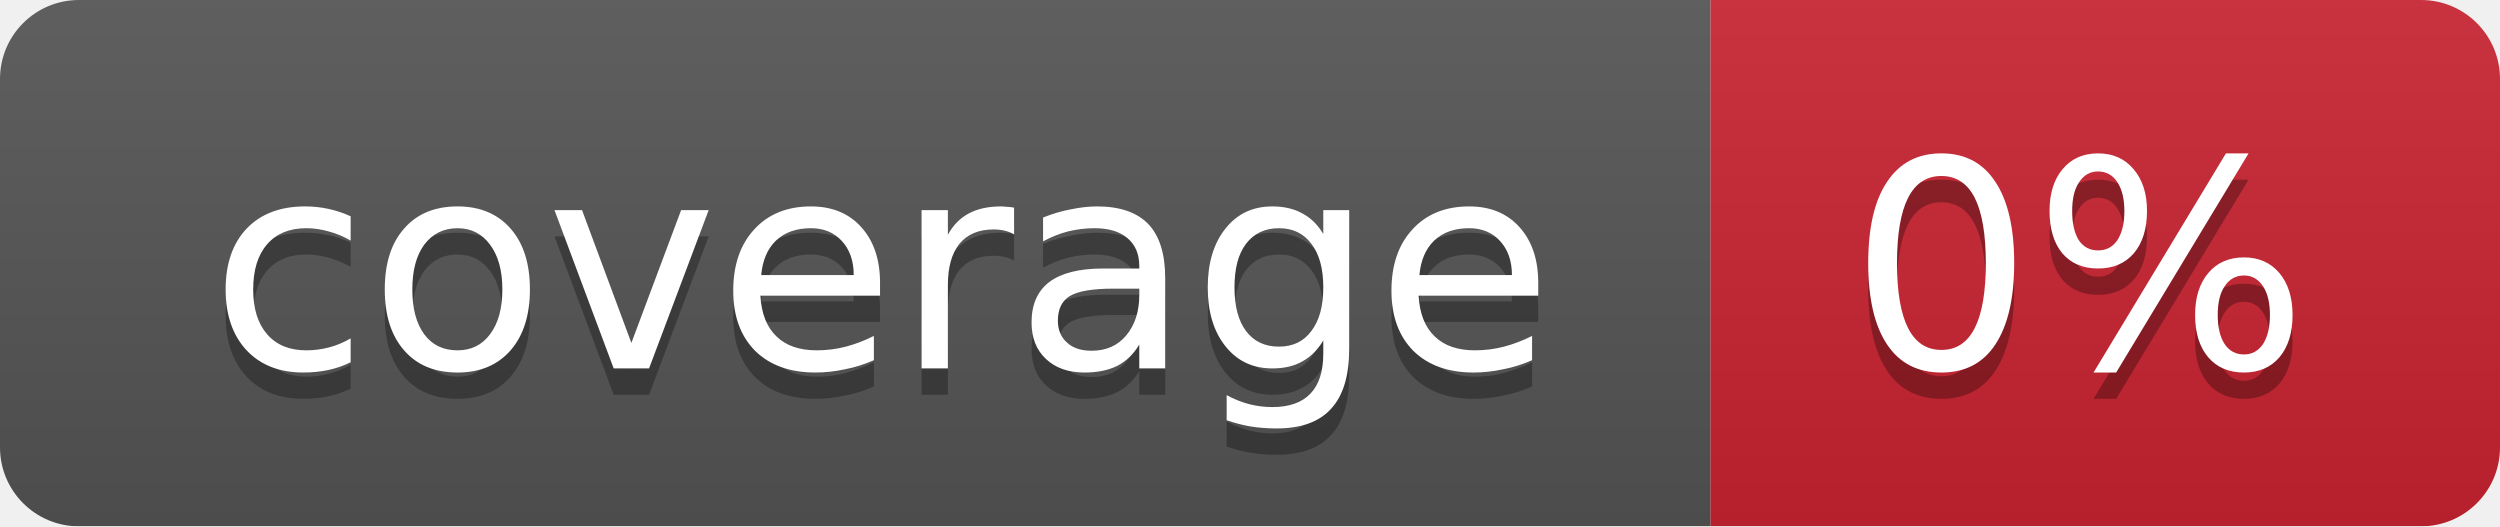
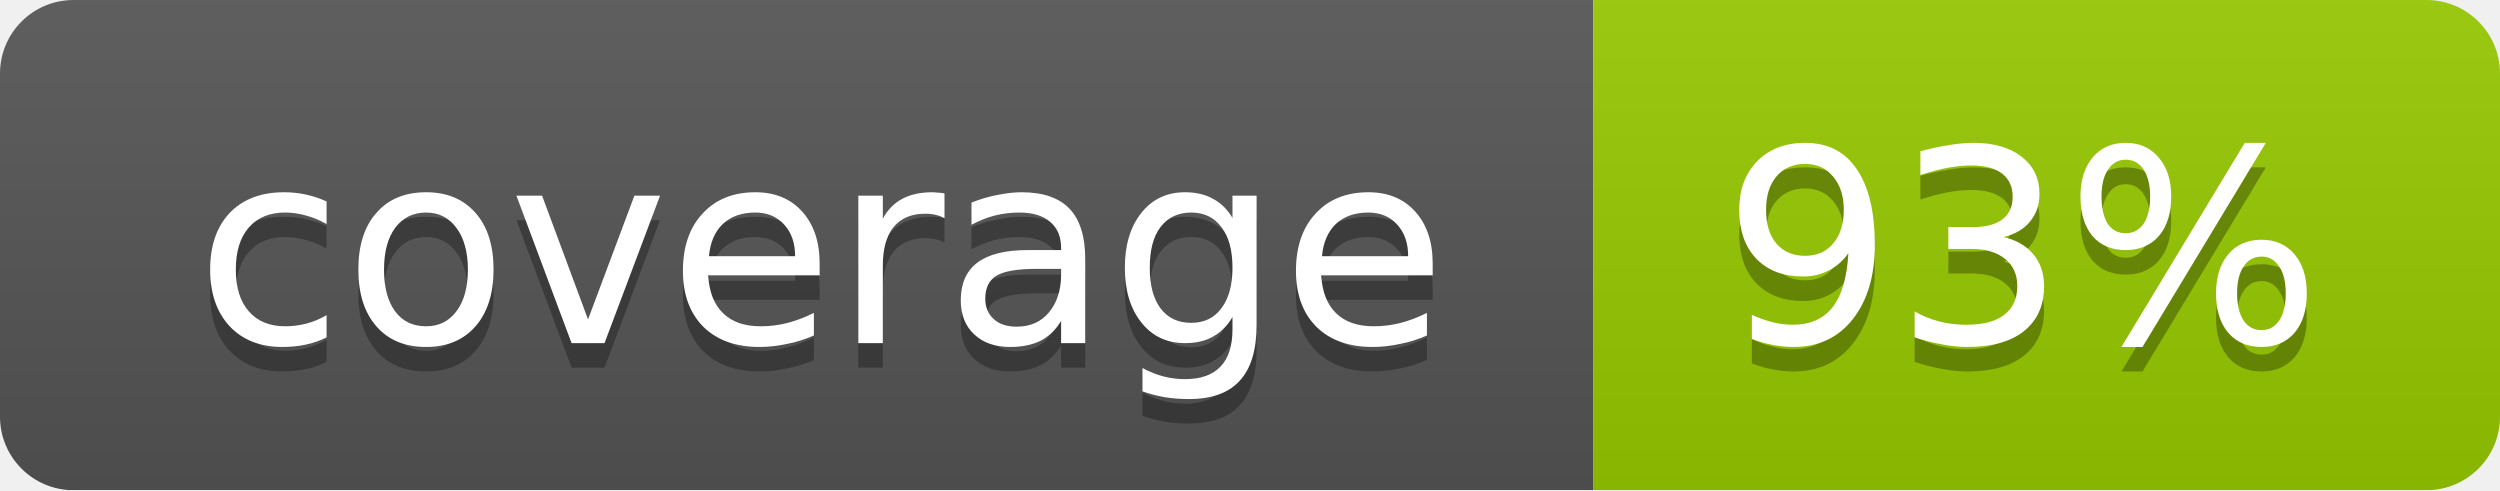
- <svg xmlns="http://www.w3.org/2000/svg" width="95" height="20">
+ <svg xmlns="http://www.w3.org/2000/svg" width="102" height="20">
  <linearGradient id="smooth" x2="0" y2="100%">
    <stop offset="0" stop-color="#bbb" stop-opacity=".1" />
    <stop offset="1" stop-opacity=".1" />
  </linearGradient>
  <mask id="round">
-     <rect width="95" height="20" rx="3" fill="#fff" />
+     <rect width="102" height="20" rx="3" fill="#fff" />
  </mask>
  <g mask="url(#round)">
    <rect width="65" height="20" fill="#555" />
-     <rect x="65" width="30" height="20" fill="#cb2431" />
-     <rect width="95" height="20" fill="url(#smooth)" />
+     <rect x="65" width="37" height="20" fill="#97ca00" />
+     <rect width="102" height="20" fill="url(#smooth)" />
  </g>
  <g fill="#fff" text-anchor="middle" font-family="DejaVu Sans,Verdana,Geneva,sans-serif" font-size="11">
    <text x="33.5" y="15" fill="#010101" fill-opacity=".3">coverage</text>
    <text x="33.5" y="14">coverage</text>
-     <text x="79" y="15" fill="#010101" fill-opacity=".3">0%</text>
-     <text x="79" y="14">0%</text>
+     <text x="82.5" y="15" fill="#010101" fill-opacity=".3">93%</text>
+     <text x="82.5" y="14">93%</text>
  </g>
</svg>
